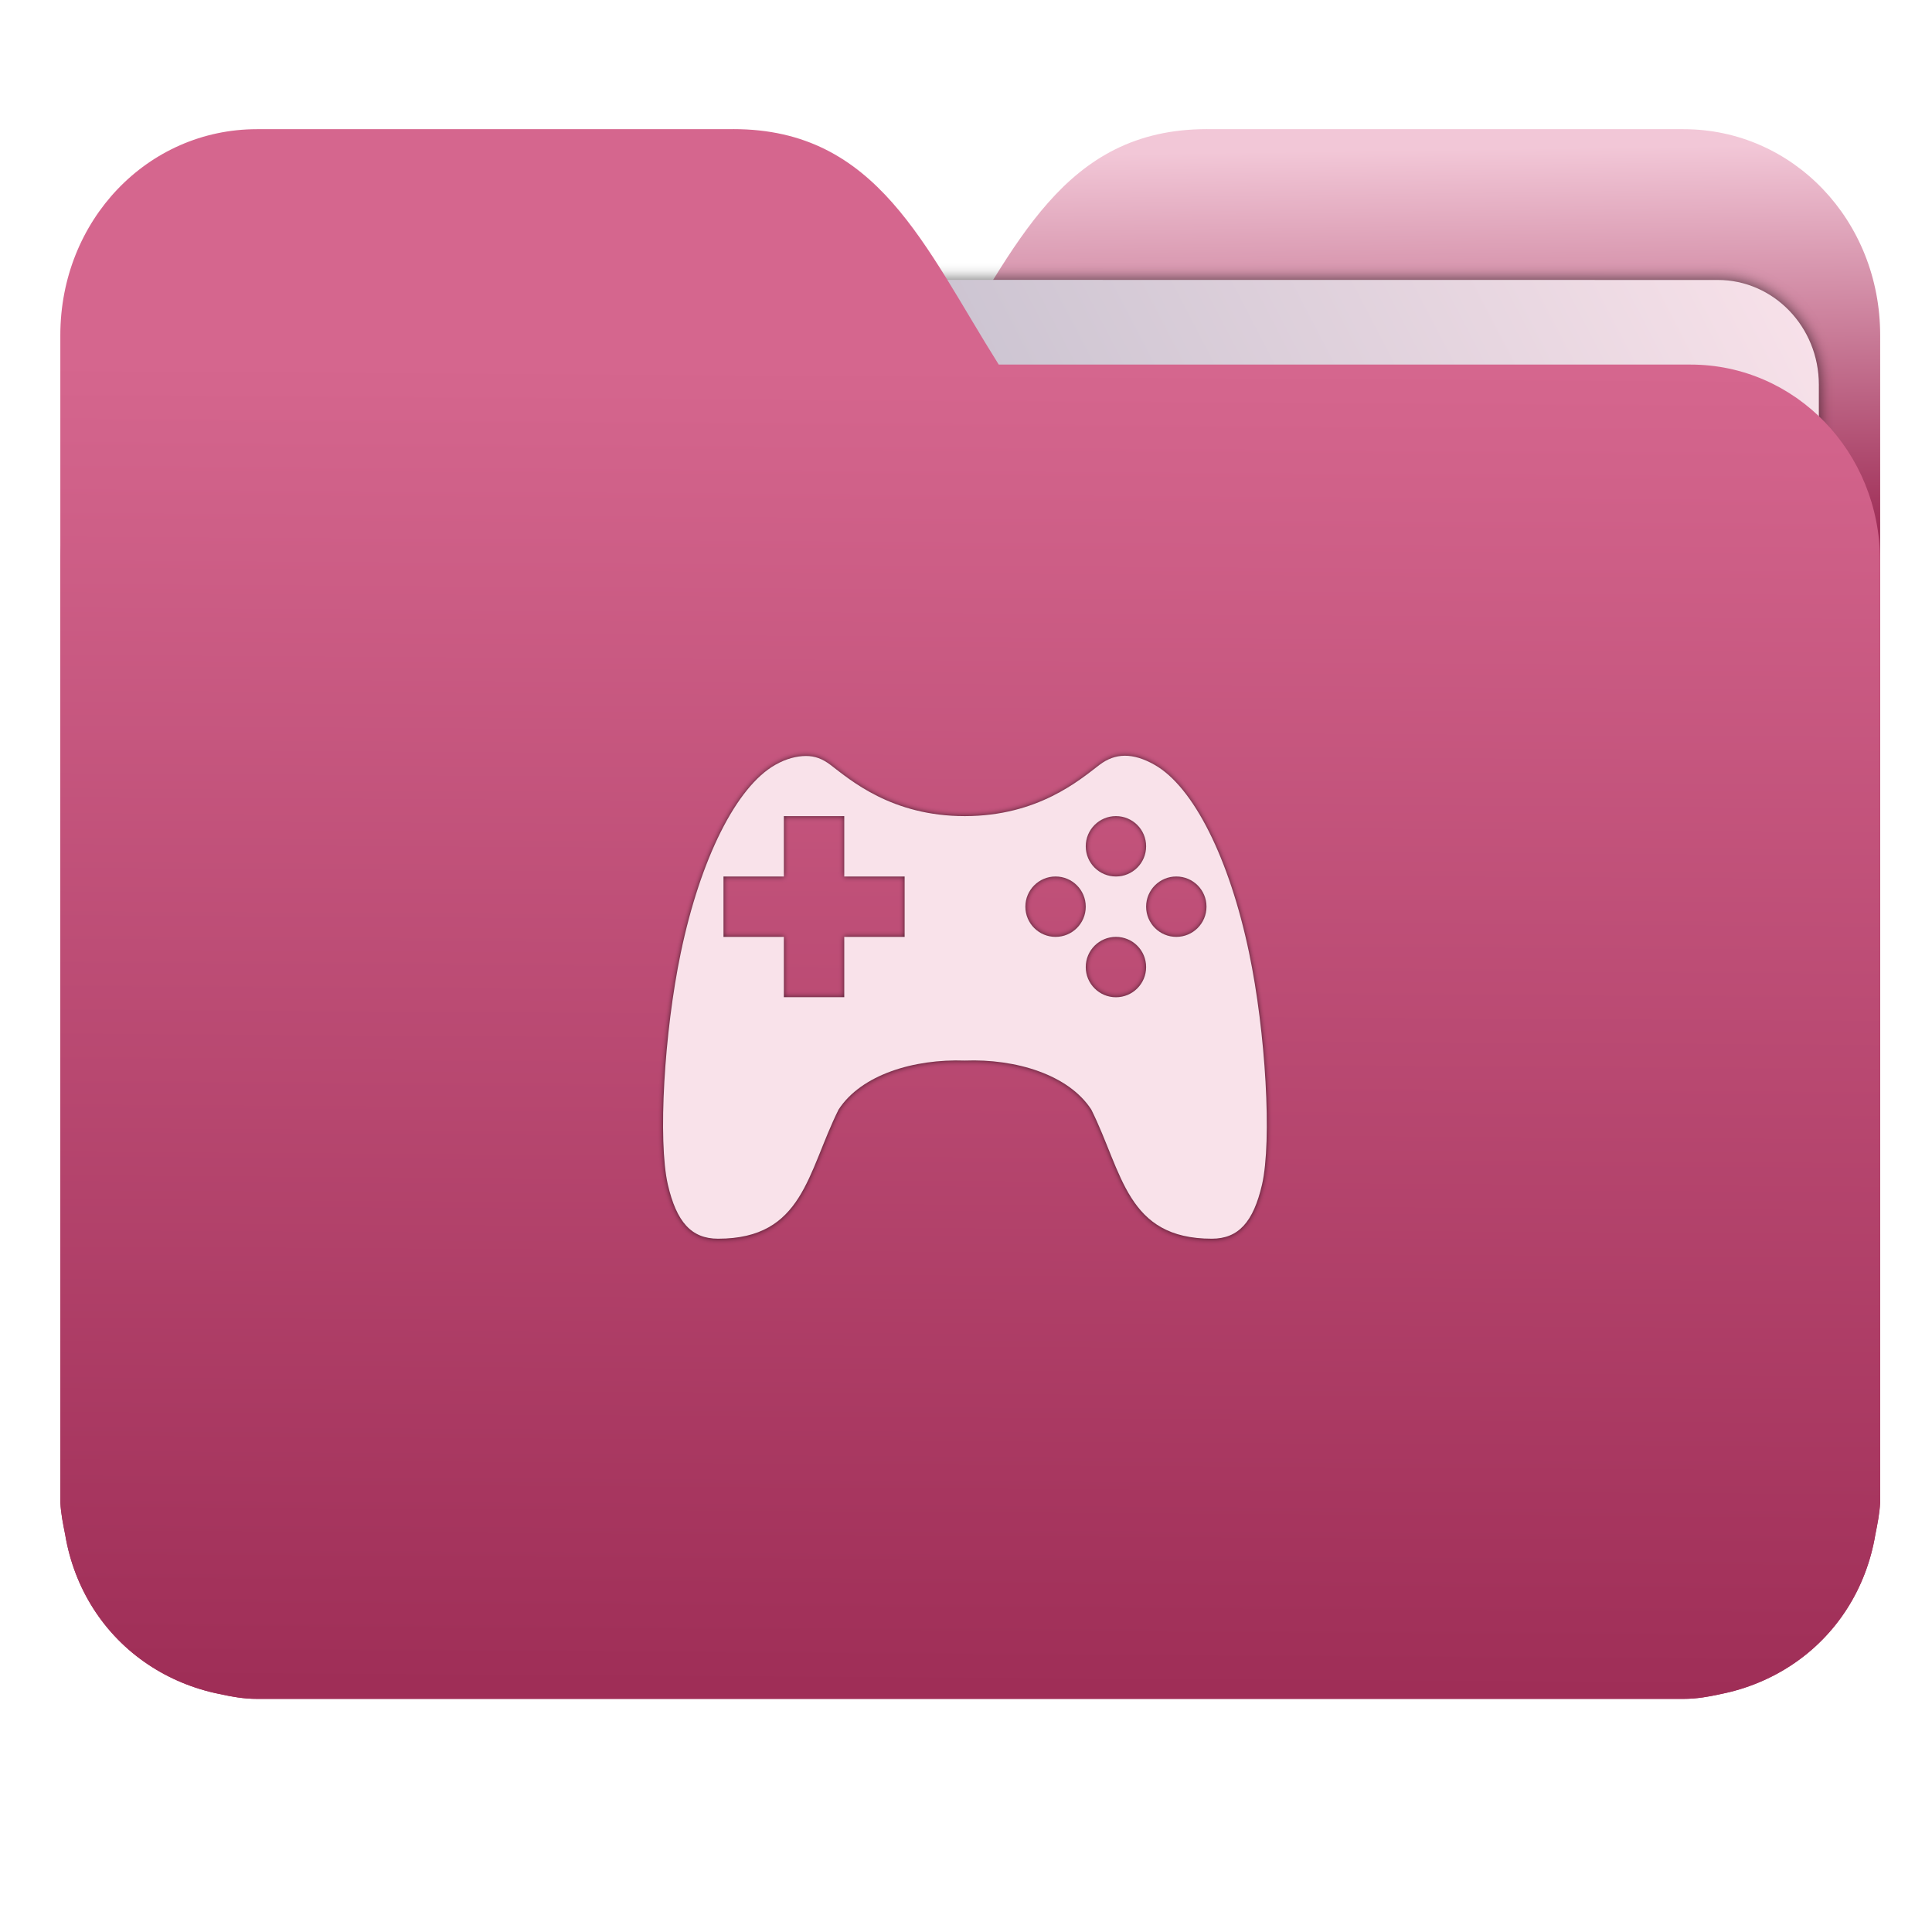
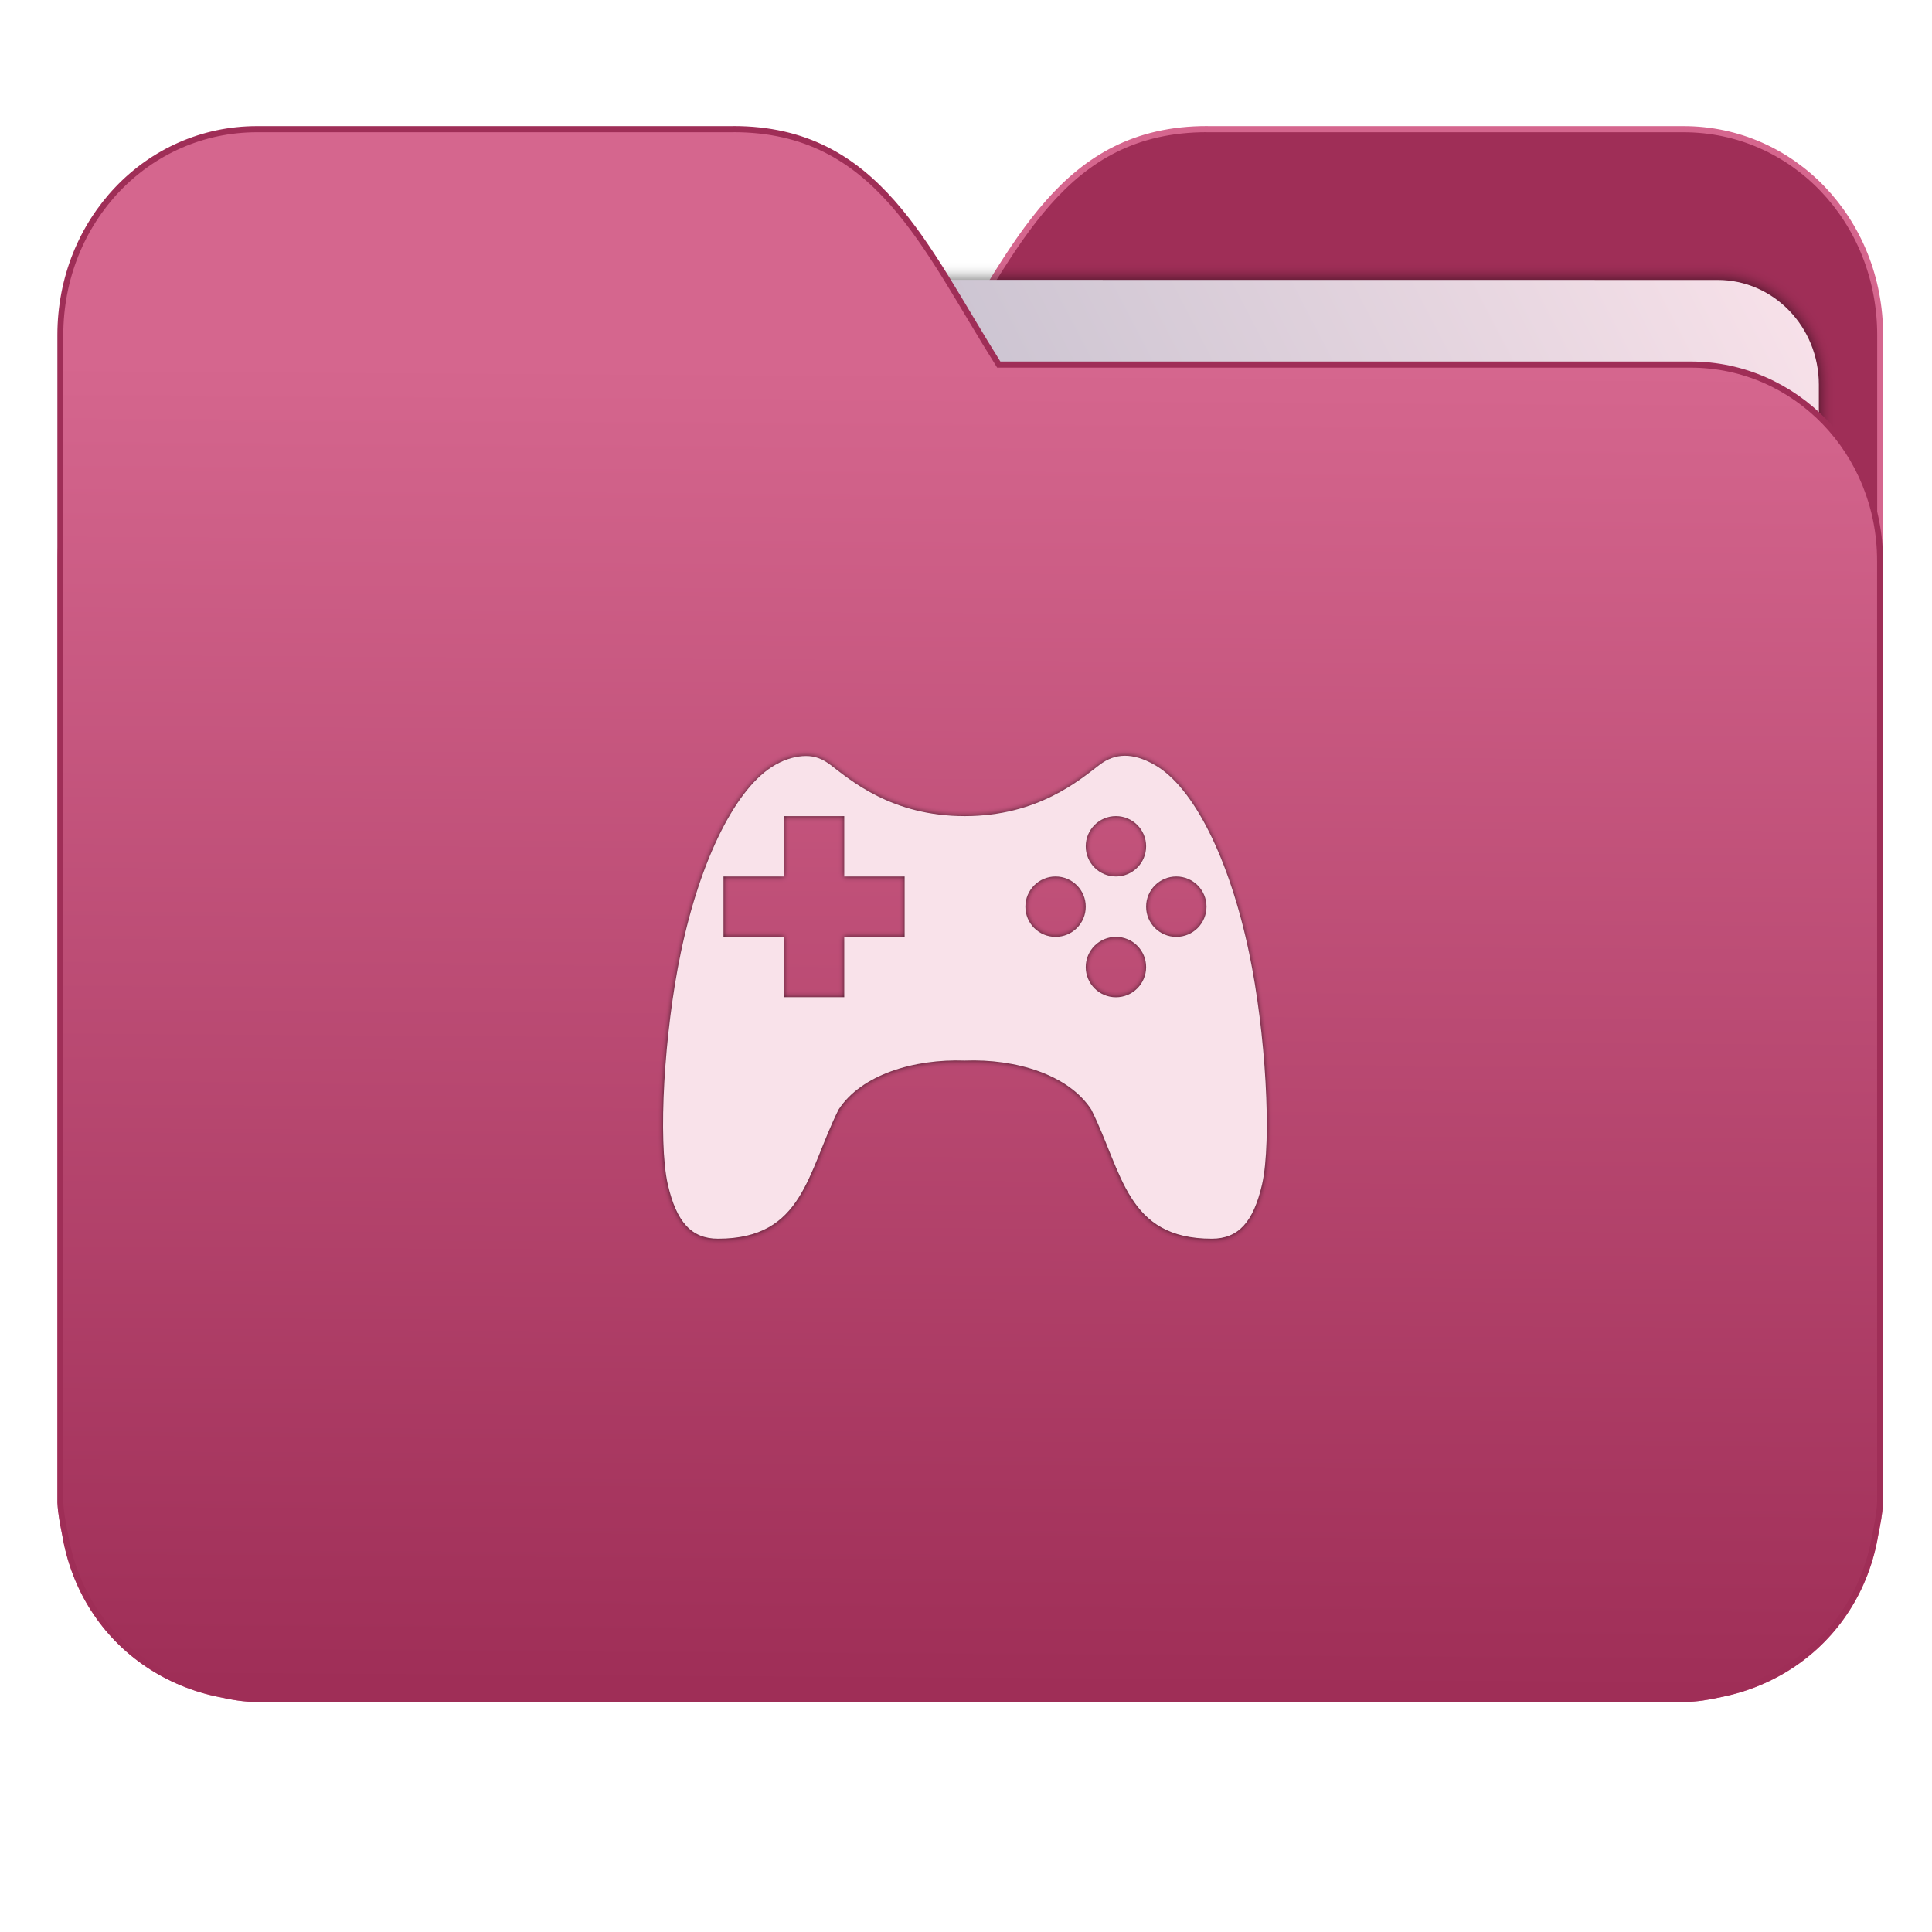
<svg xmlns="http://www.w3.org/2000/svg" xmlns:xlink="http://www.w3.org/1999/xlink" width="32" height="32" version="1" id="svg14">
  <defs id="defs18">
    <linearGradient id="linearGradient990">
      <stop id="stop986" offset="0" style="stop-color:#9f2e57;stop-opacity:1" />
      <stop id="stop988" offset="1" style="stop-color:#d5668e;stop-opacity:1" />
-     </linearGradient>
-     <linearGradient id="linearGradient827">
-       <stop style="stop-color:#9f2e57;stop-opacity:1" offset="0" id="stop823" />
-       <stop style="stop-color:#f2c7d7;stop-opacity:1" offset="1" id="stop825" />
    </linearGradient>
    <linearGradient id="linearGradient889">
      <stop style="stop-color:#8998ad;stop-opacity:1" offset="0" id="stop885" />
      <stop style="stop-color:#f9e2ea;stop-opacity:1" offset="1" id="stop887" />
    </linearGradient>
    <linearGradient xlink:href="#linearGradient990" id="linearGradient975" x1="-5.667" y1="22.201" x2="-5.597" y2="10.718" gradientUnits="userSpaceOnUse" gradientTransform="matrix(1.847134,0,0,1.847134,-1.697385,-28.43384)" />
    <linearGradient xlink:href="#linearGradient889" id="linearGradient891-3-3" x1="-34.169" y1="21.288" x2="-13.153" y2="7.458" gradientUnits="userSpaceOnUse" gradientTransform="matrix(1.227233,0,0,1.499845,17.68837,-21.17637)" />
-     <linearGradient gradientTransform="translate(3.688789,-17.01737)" xlink:href="#linearGradient827" id="linearGradient1037" x1="-8.097" y1="11.095" x2="-8.175" y2="4.938" gradientUnits="userSpaceOnUse" />
    <filter style="color-interpolation-filters:sRGB" id="filter897" x="-0.011" width="1.022" y="-0.013" height="1.027">
      <feGaussianBlur stdDeviation="0.116" id="feGaussianBlur899" />
    </filter>
    <filter style="color-interpolation-filters:sRGB" id="filter1033" x="-0.011" width="1.021" y="-0.014" height="1.027">
      <feGaussianBlur stdDeviation="0.044" id="feGaussianBlur1035" />
    </filter>
  </defs>
  <g id="g872" transform="matrix(1.000006,0,0,1.035279,28.57847,14.98028)">
-     <path d="m -8.585,-12.404 c -2.391,0 -3.167,1.885 -4.395,3.767 h -11.458 c -1.739,0 -3.139,1.4 -3.139,3.139 v 1.256 10.673 1.884 1.099 0.157 c 0.008,0.175 0.045,0.344 0.079,0.51 0.149,0.868 0.644,1.609 1.374,2.079 0.348,0.225 0.75,0.388 1.178,0.471 0.213,0.044 0.401,0.079 0.628,0.079 h 23.623 c 0.227,0 0.414,-0.034 0.628,-0.079 0.427,-0.083 0.829,-0.246 1.177,-0.471 0.73,-0.471 1.223,-1.212 1.374,-2.079 0.034,-0.166 0.07,-0.337 0.079,-0.51 V 9.414 8.316 -9.107 c 0,-1.836 -1.443,-3.296 -3.257,-3.296 H -8.583 Z" style="opacity:1;fill:url(#linearGradient1037);fill-opacity:1;stroke:none;stroke-width:1.256" id="path25-2" />
+     <path d="m -8.585,-12.404 c -2.391,0 -3.167,1.885 -4.395,3.767 h -11.458 c -1.739,0 -3.139,1.4 -3.139,3.139 v 1.256 10.673 1.884 1.099 0.157 c 0.008,0.175 0.045,0.344 0.079,0.51 0.149,0.868 0.644,1.609 1.374,2.079 0.348,0.225 0.75,0.388 1.178,0.471 0.213,0.044 0.401,0.079 0.628,0.079 h 23.623 c 0.227,0 0.414,-0.034 0.628,-0.079 0.427,-0.083 0.829,-0.246 1.177,-0.471 0.73,-0.471 1.223,-1.212 1.374,-2.079 0.034,-0.166 0.07,-0.337 0.079,-0.51 V 9.414 8.316 -9.107 c 0,-1.836 -1.443,-3.296 -3.257,-3.296 H -8.583 Z" style="opacity:1;fill:#9f2e57;fill-opacity:1;stroke:#d5668e;stroke-width:0.098;stroke-miterlimit:4;stroke-dasharray:none;stroke-opacity:1" id="path25-2" />
    <rect style="opacity:0.647;vector-effect:none;fill:#000000;fill-opacity:1;fill-rule:nonzero;stroke:none;stroke-width:0.197;stroke-linecap:butt;stroke-linejoin:miter;stroke-miterlimit:4;stroke-dasharray:none;stroke-dashoffset:0;stroke-opacity:1;paint-order:markers stroke fill;filter:url(#filter897)" id="rect883-5-5-3" width="25.793" height="20.744" x="-24.246" y="-9.991" transform="matrix(1,1.0125852e-4,-6.7794228e-5,1,0,0)" ry="1.676" />
    <rect style="opacity:1;vector-effect:none;fill:url(#linearGradient891-3-3);fill-opacity:1;fill-rule:nonzero;stroke:none;stroke-width:0.197;stroke-linecap:butt;stroke-linejoin:miter;stroke-miterlimit:4;stroke-dasharray:none;stroke-dashoffset:0;stroke-opacity:1;paint-order:markers stroke fill" id="rect883-5-5" width="25.793" height="20.744" x="-24.246" y="-9.991" transform="matrix(1,1.0125852e-4,-6.7794228e-5,1,0,0)" ry="1.676" />
-     <path d="m -16.431,-12.404 c 2.391,0 3.167,1.885 4.395,3.767 h 11.458 c 1.739,0 3.139,1.4 3.139,3.139 v 1.256 10.673 1.884 1.099 0.157 c -0.008,0.175 -0.045,0.344 -0.079,0.51 -0.149,0.868 -0.644,1.609 -1.374,2.079 -0.348,0.225 -0.75,0.388 -1.178,0.471 -0.213,0.044 -0.401,0.079 -0.628,0.079 H -24.321 c -0.227,0 -0.414,-0.034 -0.628,-0.079 -0.427,-0.083 -0.829,-0.246 -1.177,-0.471 -0.73,-0.471 -1.223,-1.212 -1.374,-2.079 -0.034,-0.166 -0.07,-0.337 -0.079,-0.51 V 9.414 8.316 -9.107 c 0,-1.836 1.443,-3.296 3.257,-3.296 h 7.887 z" style="opacity:1;fill:url(#linearGradient975);fill-opacity:1;stroke:none;stroke-width:1.256" id="path25" />
+     <path d="m -16.431,-12.404 c 2.391,0 3.167,1.885 4.395,3.767 h 11.458 c 1.739,0 3.139,1.4 3.139,3.139 v 1.256 10.673 1.884 1.099 0.157 c -0.008,0.175 -0.045,0.344 -0.079,0.51 -0.149,0.868 -0.644,1.609 -1.374,2.079 -0.348,0.225 -0.75,0.388 -1.178,0.471 -0.213,0.044 -0.401,0.079 -0.628,0.079 H -24.321 c -0.227,0 -0.414,-0.034 -0.628,-0.079 -0.427,-0.083 -0.829,-0.246 -1.177,-0.471 -0.73,-0.471 -1.223,-1.212 -1.374,-2.079 -0.034,-0.166 -0.07,-0.337 -0.079,-0.51 V 9.414 8.316 -9.107 c 0,-1.836 1.443,-3.296 3.257,-3.296 h 7.887 z" style="opacity:1;fill:url(#linearGradient975);fill-opacity:1;stroke:#9f2e57;stroke-width:0.098;stroke-miterlimit:4;stroke-dasharray:none;stroke-opacity:1" id="path25" />
    <path style="opacity:0.647;fill:#000000;fill-opacity:1;stroke-width:0.983;filter:url(#filter1033)" d="m -9.95,-2.379 c -0.15,9.66e-4 -0.286,0.05 -0.416,0.145 -0.33,0.243 -1.019,0.82 -2.231,0.821 -1.212,9.66e-4 -1.898,-0.578 -2.228,-0.821 -0.13,-0.095 -0.255,-0.142 -0.407,-0.141 -0.151,9.66e-4 -0.326,0.043 -0.504,0.141 -0.648,0.353 -1.242,1.509 -1.566,3.006 -0.276,1.271 -0.38,3.009 -0.215,3.709 0.144,0.601 0.391,0.867 0.832,0.867 1.413,0 1.475,-1.055 1.996,-2.066 0.377,-0.56 1.25,-0.813 2.092,-0.784 0.842,-0.031 1.717,0.224 2.094,0.784 0.521,1.011 0.583,2.066 1.996,2.066 0.441,0 0.688,-0.267 0.832,-0.867 0.165,-0.7 0.061,-2.438 -0.215,-3.709 -0.324,-1.497 -0.918,-2.653 -1.566,-3.006 -0.178,-0.098 -0.343,-0.146 -0.494,-0.145 z m -5.645,0.966 h 1 v 0.966 h 1 v 0.966 h -1 v 0.966 h -1 v -0.966 h -1 v -0.966 h 1 z m 5.5,0 a 0.5,0.483 0 0 1 0.5,0.483 0.5,0.483 0 0 1 -0.5,0.483 0.5,0.483 0 0 1 -0.5,-0.483 0.5,0.483 0 0 1 0.5,-0.483 z m -1,0.966 a 0.5,0.483 0 0 1 0.5,0.483 0.5,0.483 0 0 1 -0.5,0.483 0.5,0.483 0 0 1 -0.5,-0.483 0.5,0.483 0 0 1 0.5,-0.483 z m 2,0 a 0.5,0.483 0 0 1 0.5,0.483 0.5,0.483 0 0 1 -0.5,0.483 0.5,0.483 0 0 1 -0.5,-0.483 0.5,0.483 0 0 1 0.5,-0.483 z m -1,0.966 a 0.5,0.483 0 0 1 0.5,0.483 0.5,0.483 0 0 1 -0.5,0.483 0.5,0.483 0 0 1 -0.5,-0.483 0.5,0.483 0 0 1 0.5,-0.483 z" id="path14-3" />
    <path style="opacity:1;fill:#f9e2ea;fill-opacity:1;stroke-width:0.983" d="m -9.95,-2.379 c -0.15,9.66e-4 -0.286,0.05 -0.416,0.145 -0.33,0.243 -1.019,0.82 -2.231,0.821 -1.212,9.66e-4 -1.898,-0.578 -2.228,-0.821 -0.13,-0.095 -0.255,-0.142 -0.407,-0.141 -0.151,9.66e-4 -0.326,0.043 -0.504,0.141 -0.648,0.353 -1.242,1.509 -1.566,3.006 -0.276,1.271 -0.38,3.009 -0.215,3.709 0.144,0.601 0.391,0.867 0.832,0.867 1.413,0 1.475,-1.055 1.996,-2.066 0.377,-0.56 1.25,-0.813 2.092,-0.784 0.842,-0.031 1.717,0.224 2.094,0.784 0.521,1.011 0.583,2.066 1.996,2.066 0.441,0 0.688,-0.267 0.832,-0.867 0.165,-0.7 0.061,-2.438 -0.215,-3.709 -0.324,-1.497 -0.918,-2.653 -1.566,-3.006 -0.178,-0.098 -0.343,-0.146 -0.494,-0.145 z m -5.645,0.966 h 1 v 0.966 h 1 v 0.966 h -1 V 1.484 h -1 V 0.519 h -1 v -0.966 h 1 z m 5.5,0 a 0.5,0.483 0 0 1 0.5,0.483 0.5,0.483 0 0 1 -0.5,0.483 0.5,0.483 0 0 1 -0.5,-0.483 0.5,0.483 0 0 1 0.5,-0.483 z m -1,0.966 a 0.5,0.483 0 0 1 0.5,0.483 0.5,0.483 0 0 1 -0.5,0.483 0.5,0.483 0 0 1 -0.5,-0.483 0.5,0.483 0 0 1 0.5,-0.483 z m 2,0 a 0.5,0.483 0 0 1 0.5,0.483 0.5,0.483 0 0 1 -0.5,0.483 0.5,0.483 0 0 1 -0.5,-0.483 0.5,0.483 0 0 1 0.5,-0.483 z m -1,0.966 a 0.5,0.483 0 0 1 0.5,0.483 0.5,0.483 0 0 1 -0.5,0.483 0.5,0.483 0 0 1 -0.5,-0.483 0.5,0.483 0 0 1 0.5,-0.483 z" id="path14" />
  </g>
</svg>
